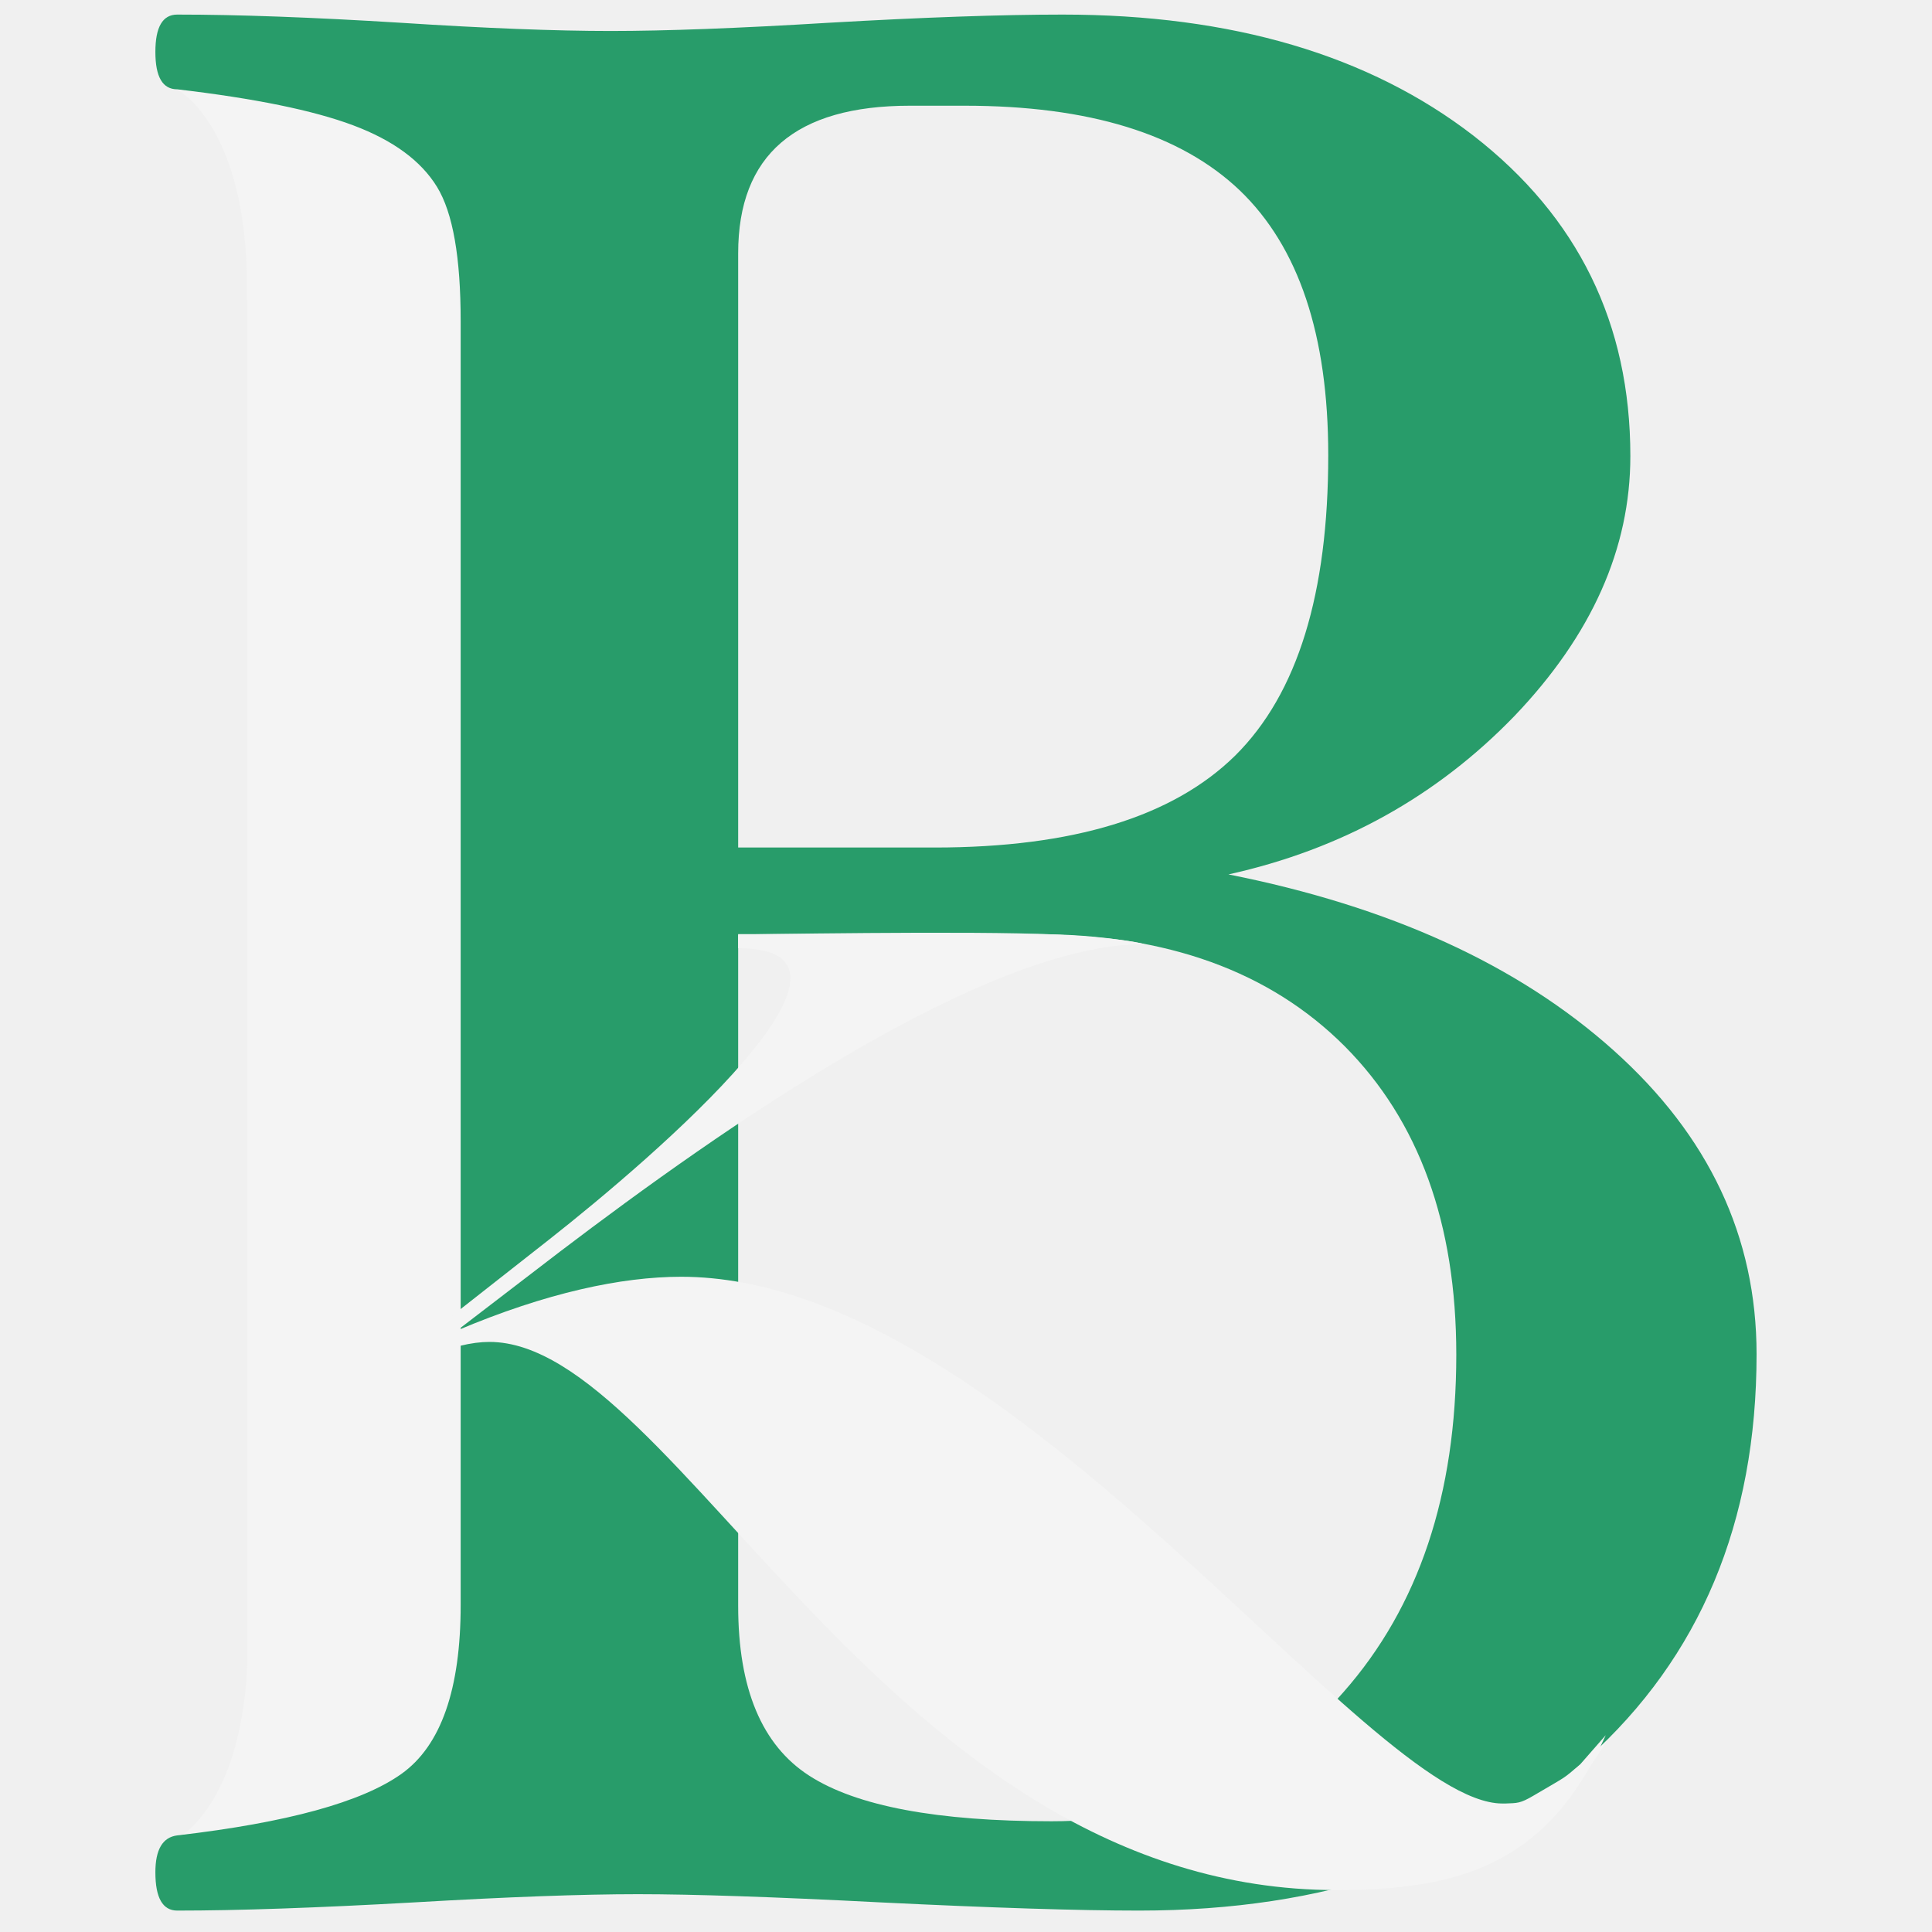
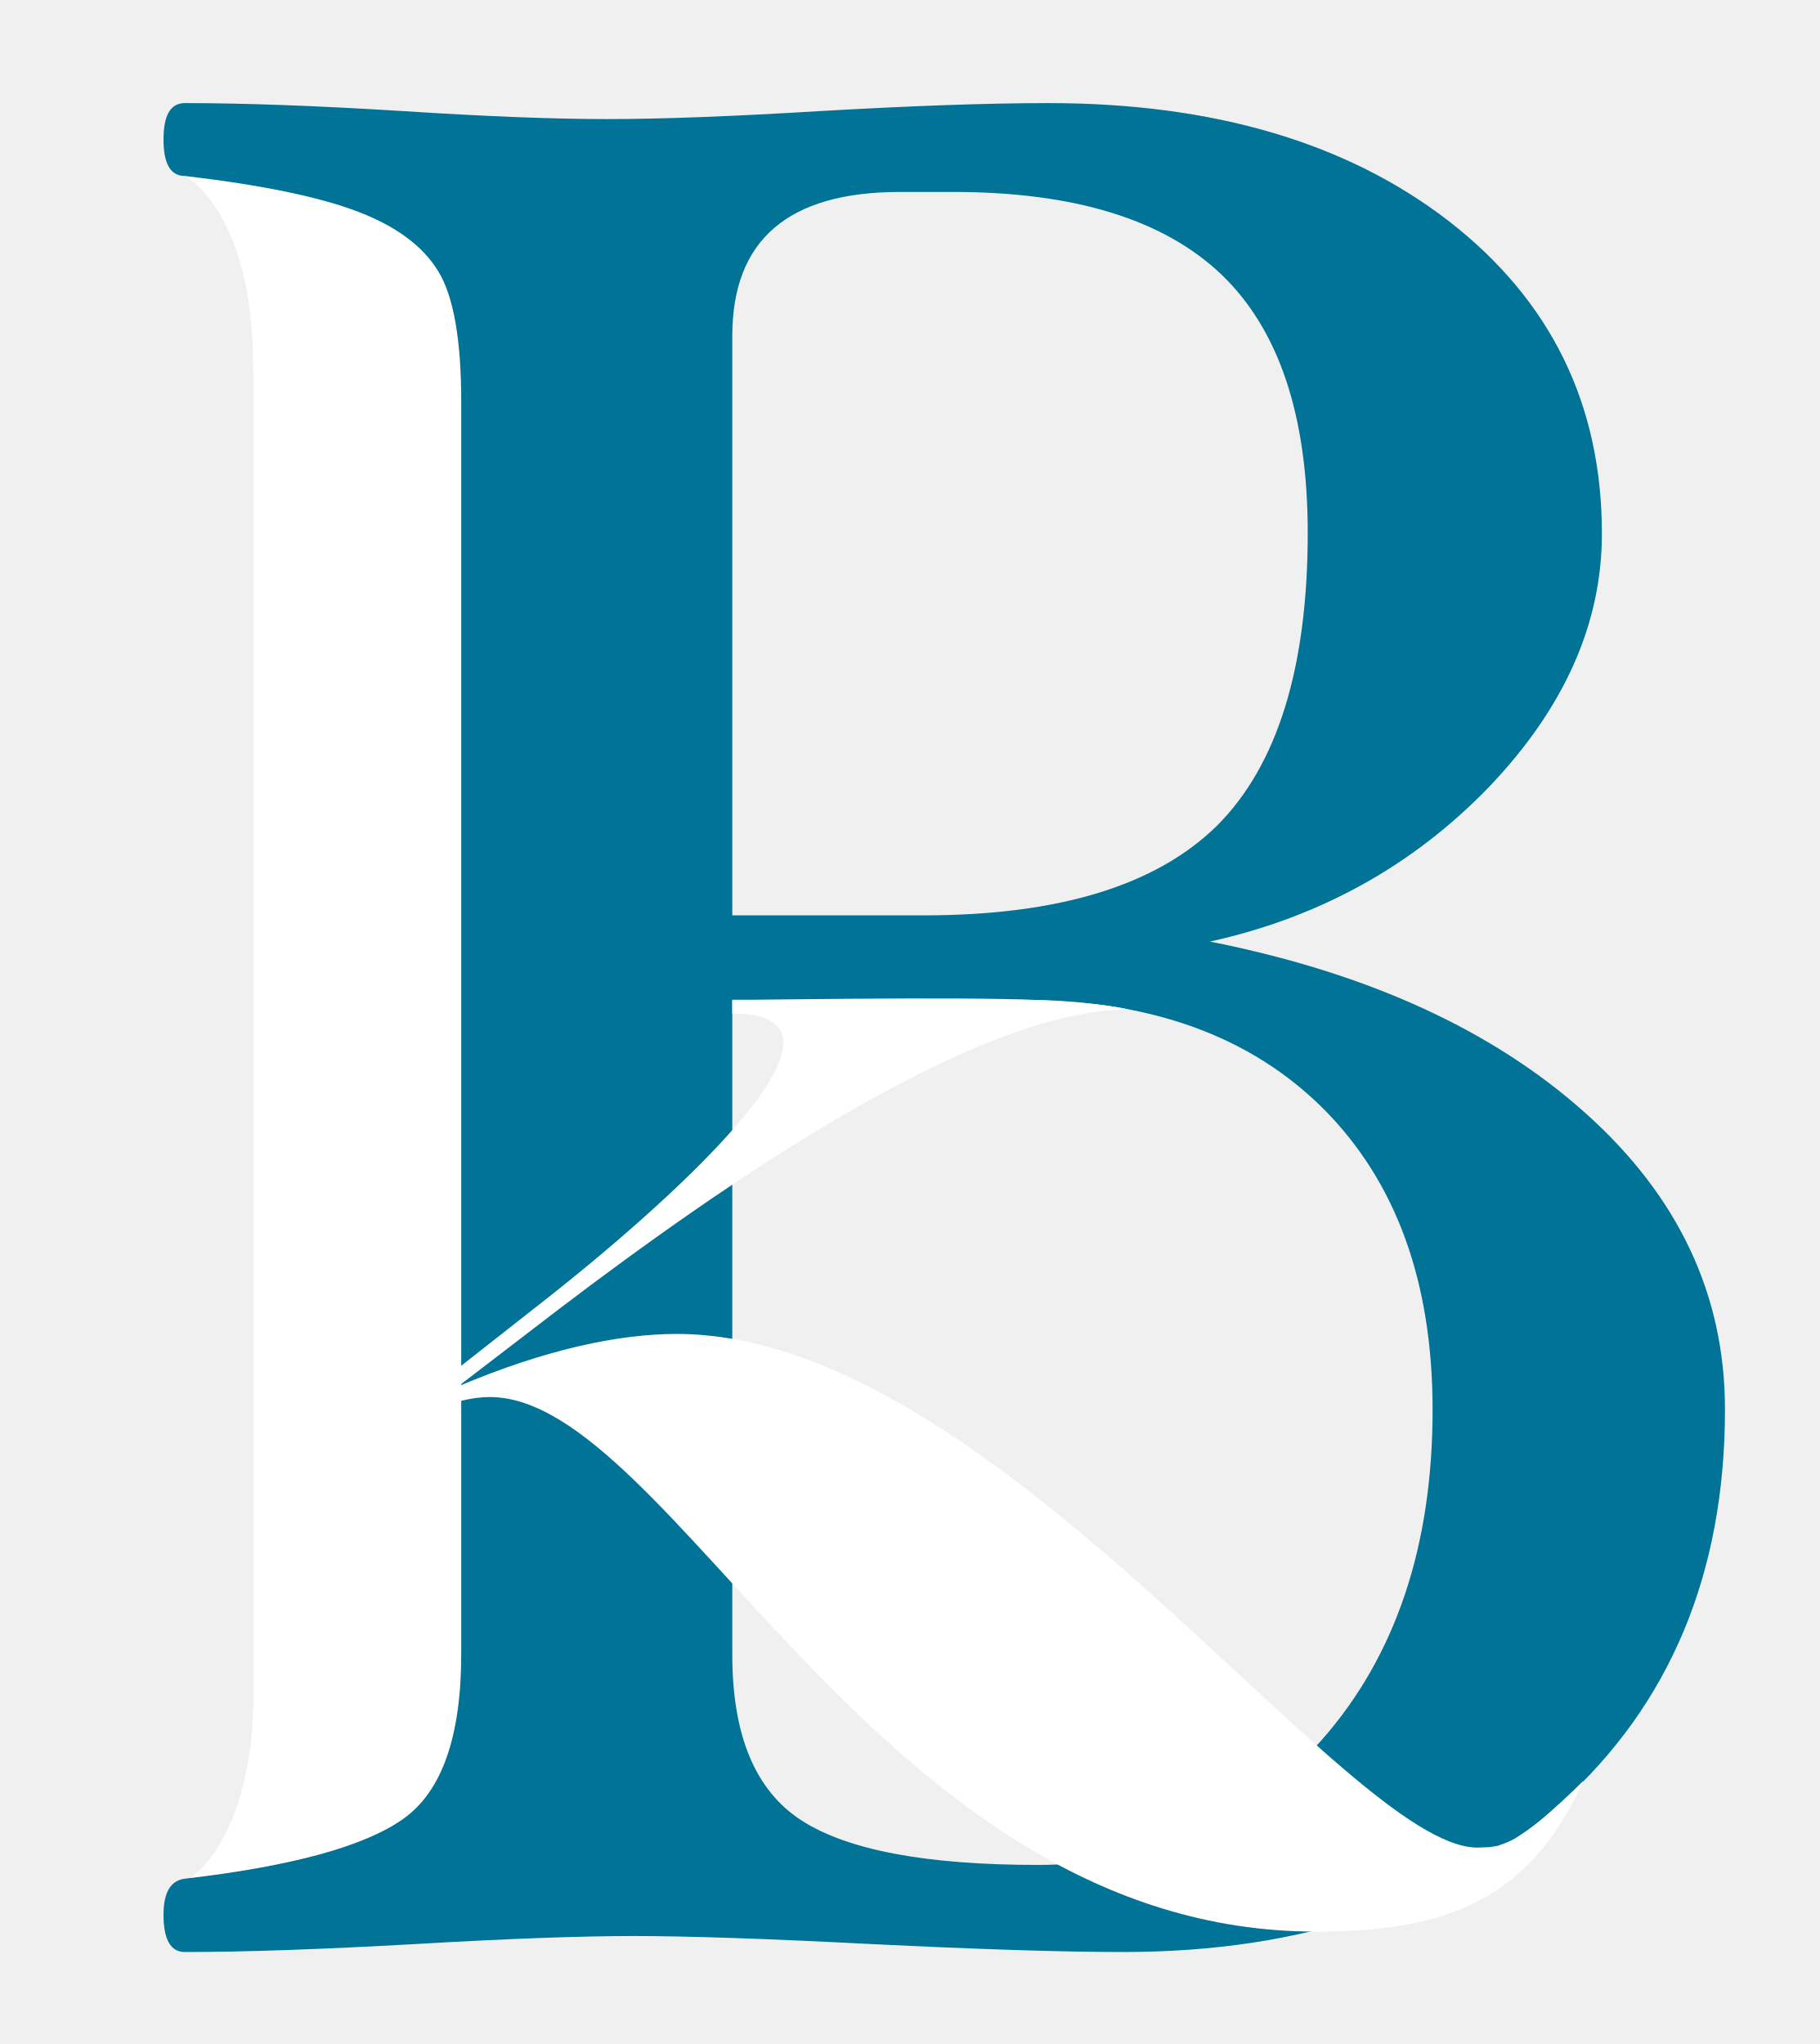
- <svg xmlns="http://www.w3.org/2000/svg" version="1.1" id="Layer_1" x="0px" y="0px" viewBox="0 0 424 424" style="enable-background:new 0 0 424 424;" xml:space="preserve">
+ <svg xmlns="http://www.w3.org/2000/svg" version="1.1" id="Layer_1" x="0px" y="0px" viewBox="0 0 409.5 460" style="enable-background:new 0 0 409.5 460;" xml:space="preserve">
  <style type="text/css">
- 	.st0{fill:#F4F4F4;}
- 	.st1{fill:#289C6A;}
+ 	.st0{fill:#FFFFFF;}
+ 	.st1{fill:#007397;}
</style>
  <g id="Layer_2_1_">
-     <path class="st0" d="M38.8,19.6c0,0,15.4,7.7,15.4,43.4s17.3-42,17.3-42L38.8,19.6z" />
-     <path class="st0" d="M39,403.4c0,0,15.4-7.7,15.4-43.4s17.3,42,17.3,42L39,403.4z" />
+     <path class="st0" d="M41.6,39.6c0,0,15.4,7.7,15.4,43.4s17.3-42,17.3-42L41.6,39.6z" />
+     <path class="st0" d="M41.7,423.4c0,0,15.4-7.7,15.4-43.4s17.3,42,17.3,42L41.7,423.4z" />
+     <path class="st0" d="M157.9,227.6h14.5c0,0,88.1-1,93.2,0s-39.1-11.8-72.5-9.5s-39,4.6-39,4.6l3.1,4.9H157.9z" />
  </g>
-   <path class="st0" d="M159.2,206.8l44,0.4c0,0,56.7-1,59.8,1s-4-12.8-31.3-12.2s-74.2,2.9-73.3,6.8  C159.2,206.8,159.2,206.8,159.2,206.8z" />
-   <g id="Layer_1_2_">
-     <g id="Layer_1_1_">
- 	</g>
-     <g id="Layer_2">
+   <g id="Layer_1_1_">
+ </g>
+   <g id="Layer_2">
+     <g>
+       <rect x="57" y="31" class="st0" width="73" height="399" />
+     </g>
+     <g>
+       <path class="st0" d="M341.5,416.2l9.8-8c0,0,4.8-6.9,5-8.2c0.2-1.3-23.5,13.6-23.3,15.1C333.1,416.6,338.6,418.5,341.5,416.2z" />
+     </g>
+     <g>
+       <path class="st1" d="M388.2,317.2c0,36.9-12.4,66.5-37.1,88.7s-57.5,33.4-98.4,33.4c-13.4,0-32.3-0.6-56.8-1.8    c-23.3-1.2-41.1-1.8-53.2-1.8c-12.2,0-28.5,0.6-49.1,1.8c-21.3,1.2-38.7,1.8-52,1.8c-3.2,0-4.8-2.8-4.8-8.4c0-5,1.6-7.7,4.8-8.1    c24.1-2.8,40.5-7.3,49.2-13.5s13-18.6,13-37.1V90.5c0-14-1.7-23.8-5.2-29.5S89,50.8,80.2,47.5s-21.6-5.9-38.6-7.9    c-3.2,0-4.8-2.7-4.8-8.2s1.6-8.2,4.8-8.2c13.4,0,29.7,0.6,49.1,1.8c18.5,1.2,33.9,1.8,46,1.8s28.1-0.6,47.8-1.8    c20.9-1.2,38-1.8,51.4-1.8c37.2,0,67.3,8.9,90.2,26.6c22.9,17.8,34.4,41.2,34.4,70.3c0,20.3-8.5,39.3-25.4,57    c-17,17.6-37.9,29.3-62.8,34.8c35.3,7,63.5,19.8,84.5,38.6C377.7,269.2,388.2,291.4,388.2,317.2z M294.3,119.9    c0-26.4-6.5-45.7-19.4-58.1c-13-12.4-33.1-18.6-60.4-18.6h-12c-25.1,0-37.7,10.8-37.7,32.4V206h43.1c30.3,0,52.3-6.7,66-20.2    C287.5,172.2,294.3,150.2,294.3,119.9z M322.4,317.3c0-28.8-8.2-51.3-24.5-67.7c-16.4-16.4-39-24.6-67.9-24.6h-65.2v147.4    c0,18.2,5.2,30.6,15.6,37.3c10.4,6.7,28.1,10,53.2,10c26.1,0,47.5-9.4,64-28.3C314.1,372.6,322.4,347.9,322.4,317.3z" />
+     </g>
+     <g>
      <g>
-         <rect x="54.2" y="11" class="st0" width="73" height="399" />
-       </g>
-       <g>
-         <path class="st0" d="M338.8,396.2l9.8-8c0,0,4.8-6.9,5-8.2c0.2-1.3-23.5,13.6-23.3,15.1C330.4,396.6,335.9,398.5,338.8,396.2z" />
-       </g>
-       <g>
-         <path class="st1" d="M385.5,297.2c0,36.9-12.4,66.5-37.1,88.7s-57.5,33.4-98.4,33.4c-13.4,0-32.3-0.6-56.8-1.8     c-23.3-1.2-41.1-1.8-53.2-1.8c-12.2,0-28.5,0.6-49.1,1.8c-21.3,1.2-38.7,1.8-52,1.8c-3.2,0-4.8-2.8-4.8-8.4c0-5,1.6-7.7,4.8-8.1     c24.1-2.8,40.5-7.3,49.2-13.5s13-18.6,13-37.1V70.5c0-14-1.7-23.8-5.2-29.5s-9.6-10.2-18.4-13.5s-21.6-5.9-38.6-7.9     c-3.2,0-4.8-2.7-4.8-8.2s1.6-8.2,4.8-8.2c13.4,0,29.7,0.6,49.1,1.8c18.5,1.2,33.9,1.8,46,1.8s28.1-0.6,47.8-1.8     c20.9-1.2,38-1.8,51.4-1.8c37.2,0,67.3,8.9,90.2,26.6c22.9,17.8,34.4,41.2,34.4,70.3c0,20.3-8.5,39.3-25.4,57     c-17,17.6-37.9,29.3-62.8,34.8c35.3,7,63.5,19.8,84.5,38.6C375,249.2,385.5,271.4,385.5,297.2z M291.5,99.9     c0-26.4-6.5-45.7-19.4-58.1c-13-12.4-33.1-18.6-60.4-18.6h-12c-25.1,0-37.7,10.8-37.7,32.4V186h43.1c30.3,0,52.3-6.7,66-20.2     C284.8,152.2,291.5,130.2,291.5,99.9z M319.6,297.3c0-28.8-8.2-51.3-24.5-67.7c-16.4-16.4-39-24.6-67.9-24.6h-65.2v147.4     c0,18.2,5.2,30.6,15.6,37.3c10.4,6.7,28.1,10,53.2,10c26.1,0,47.5-9.4,64-28.3C311.4,352.6,319.6,327.9,319.6,297.3z" />
-       </g>
-       <g>
-         <g>
-           <path class="st0" d="M94.2,292.7l26.1-20.5c23.8-18.7,76.3-64.1,41.7-64.1v-3c0,0,52.1-0.9,69.5,0c15.9,0.8,19.6,2.1,19.6,2.1      c-35,0-92.7,40.5-128.1,67.4L100.3,292c19.6-8.3,36.1-11.8,49.2-11.8c71.9,0,150.6,115.6,180.2,115.6c0.1,0,0.6,0,0.7,0      c2.6-0.1,3.2,0,6.1-1.7c7.8-4.6,6.3-3.5,10.3-6.9l5.6-6.4c-12.7,28.6-32.6,34-59.1,34c-98,0-144.8-120.3-185.9-120.3      c-3.8,0-8.8,1.1-13.8,3.6" />
-         </g>
+         <path class="st0" d="M97,312.7l26.1-20.5c23.8-18.7,76.3-64.1,41.7-64.1v-3c0,0,52.1-0.9,69.5,0c15.9,0.8,19.6,2.1,19.6,2.1     c-35,0-92.7,40.5-128.1,67.4L103.1,312c19.6-8.3,36.1-11.8,49.2-11.8c71.9,0,150.6,115.6,180.2,115.6c0.1,0,2.6-0.1,2.7-0.1     c1.9-0.3,2-0.3,2.4-0.5c1.5-0.5,2.9-1.1,4.2-2c2.6-1.7,4.5-3.1,7.6-5.9c3.6-3.2,6.9-6.5,6.9-6.5c-12.7,28.6-33.7,33.9-60.2,33.9     c-98,0-144.8-120.3-185.9-120.3c-3.8,0-8.8,1.1-13.8,3.6" />
      </g>
    </g>
  </g>
</svg>
